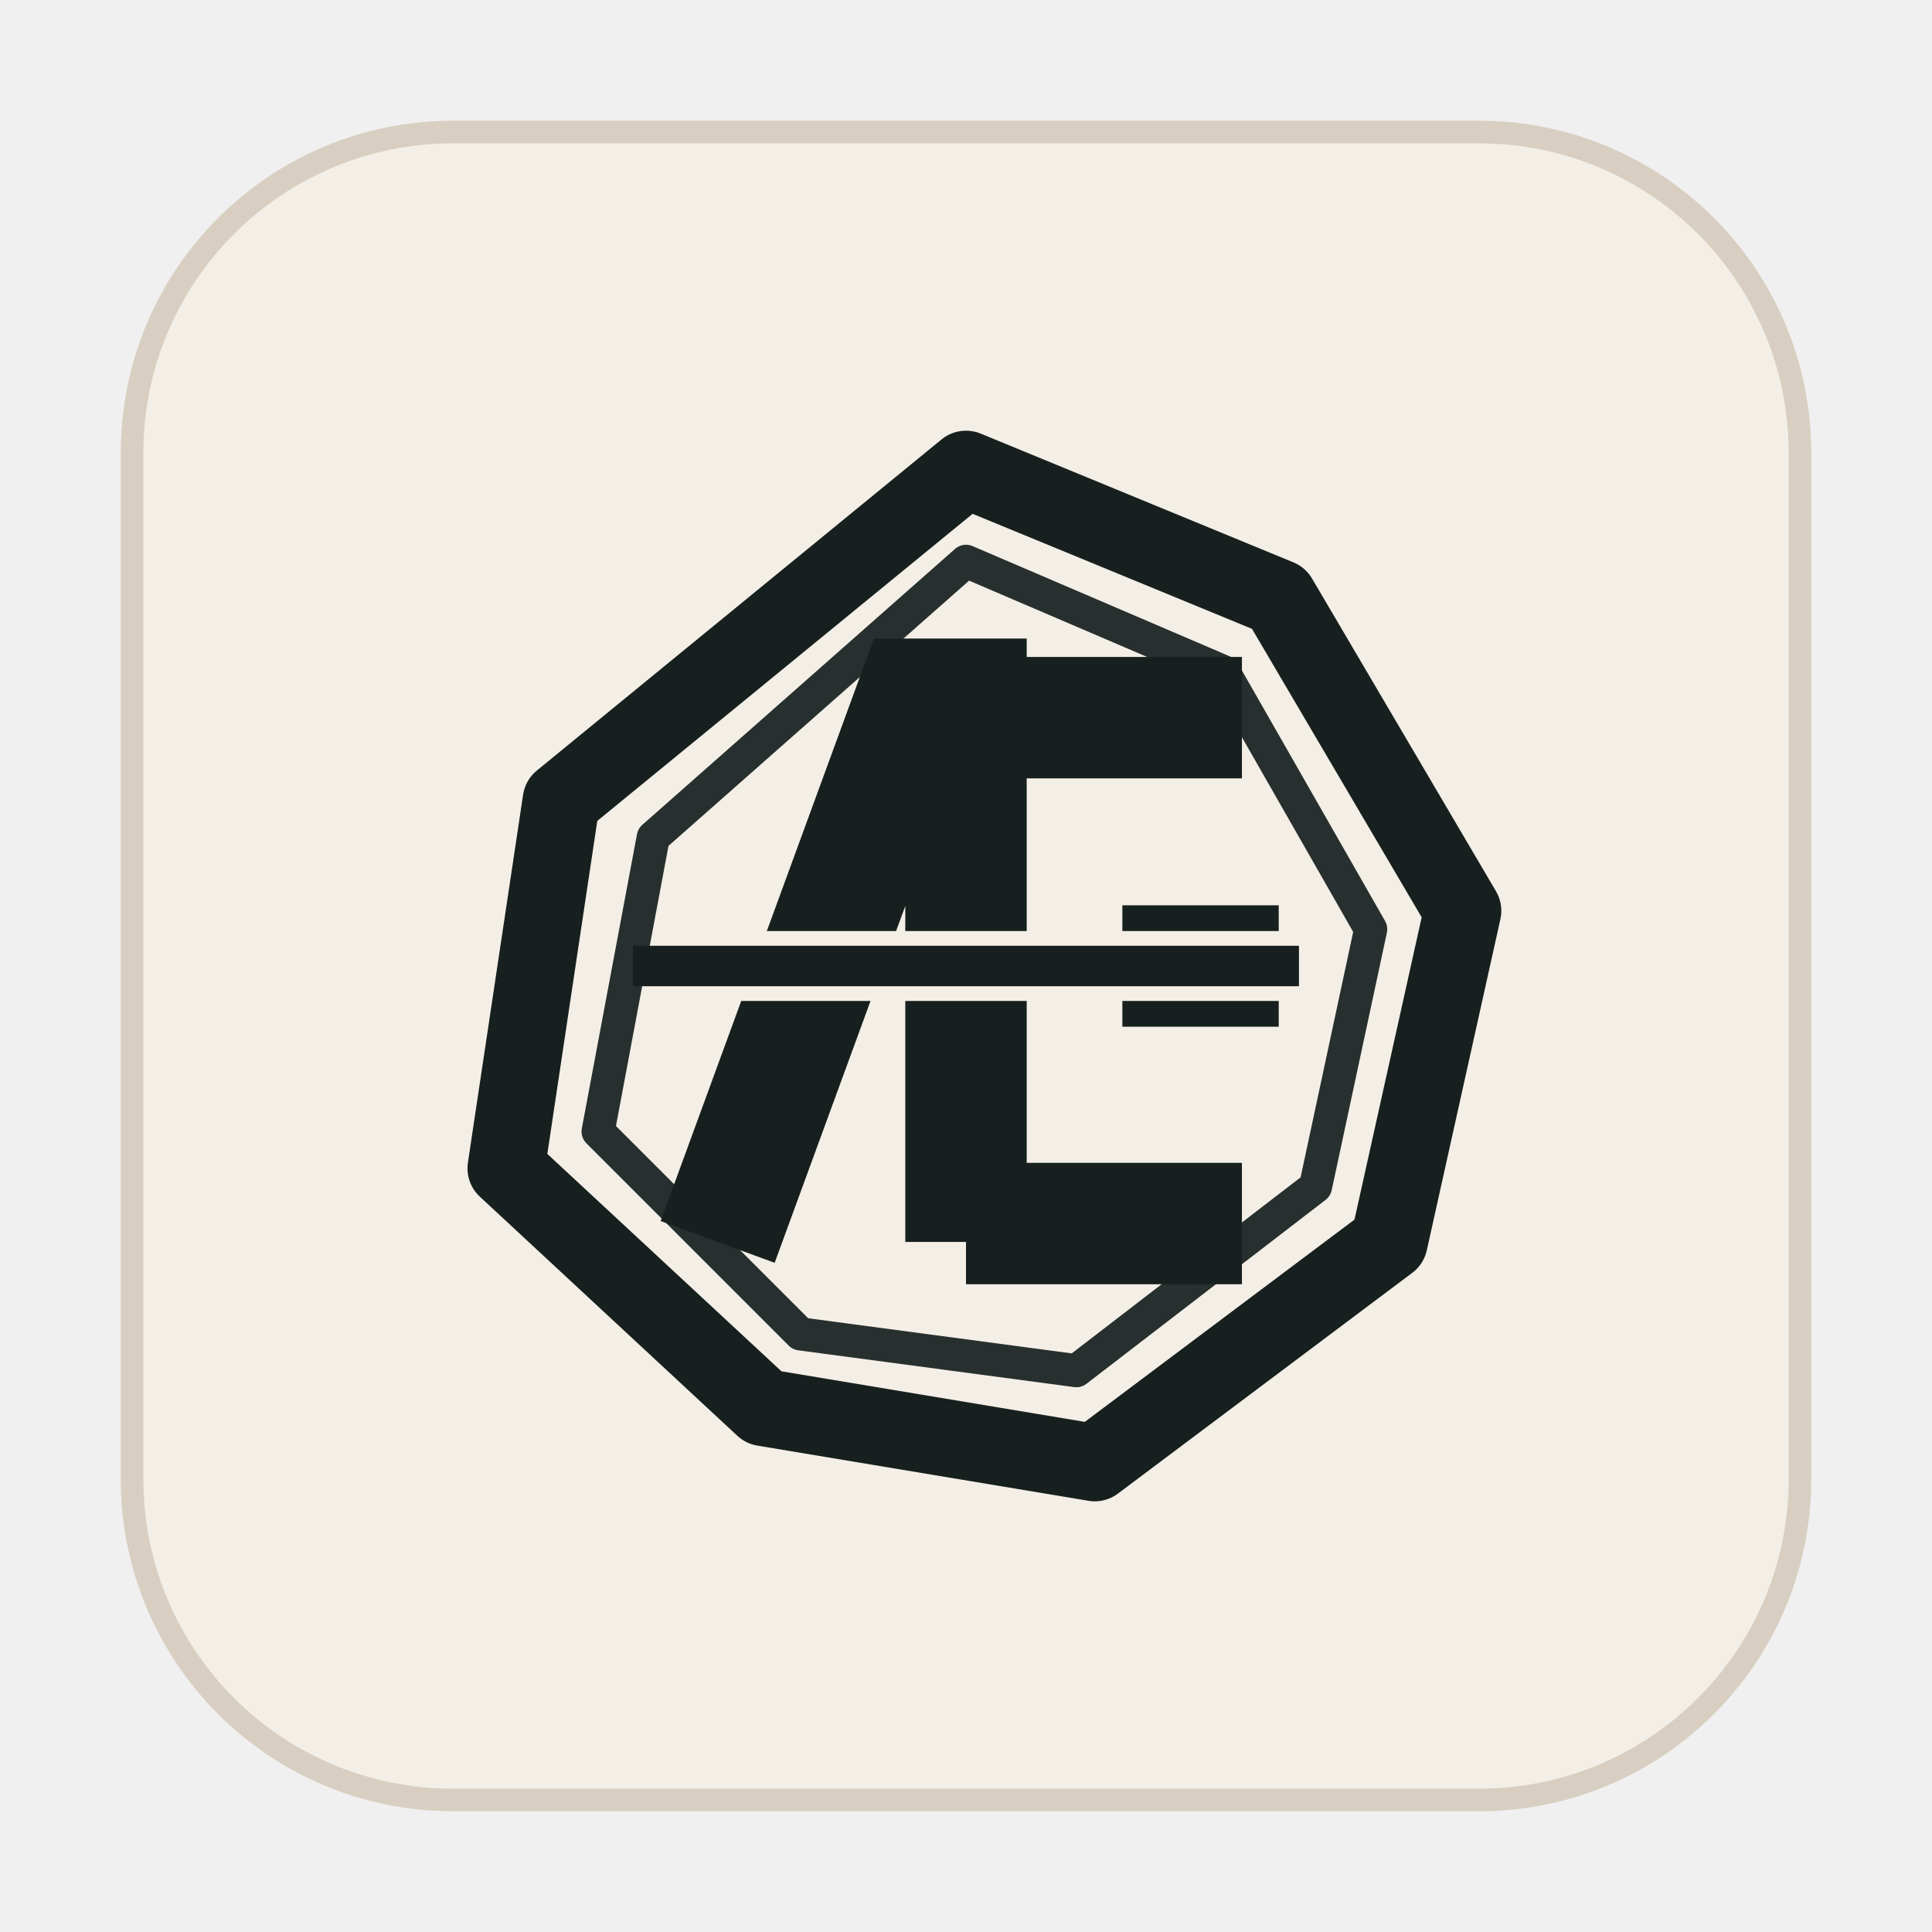
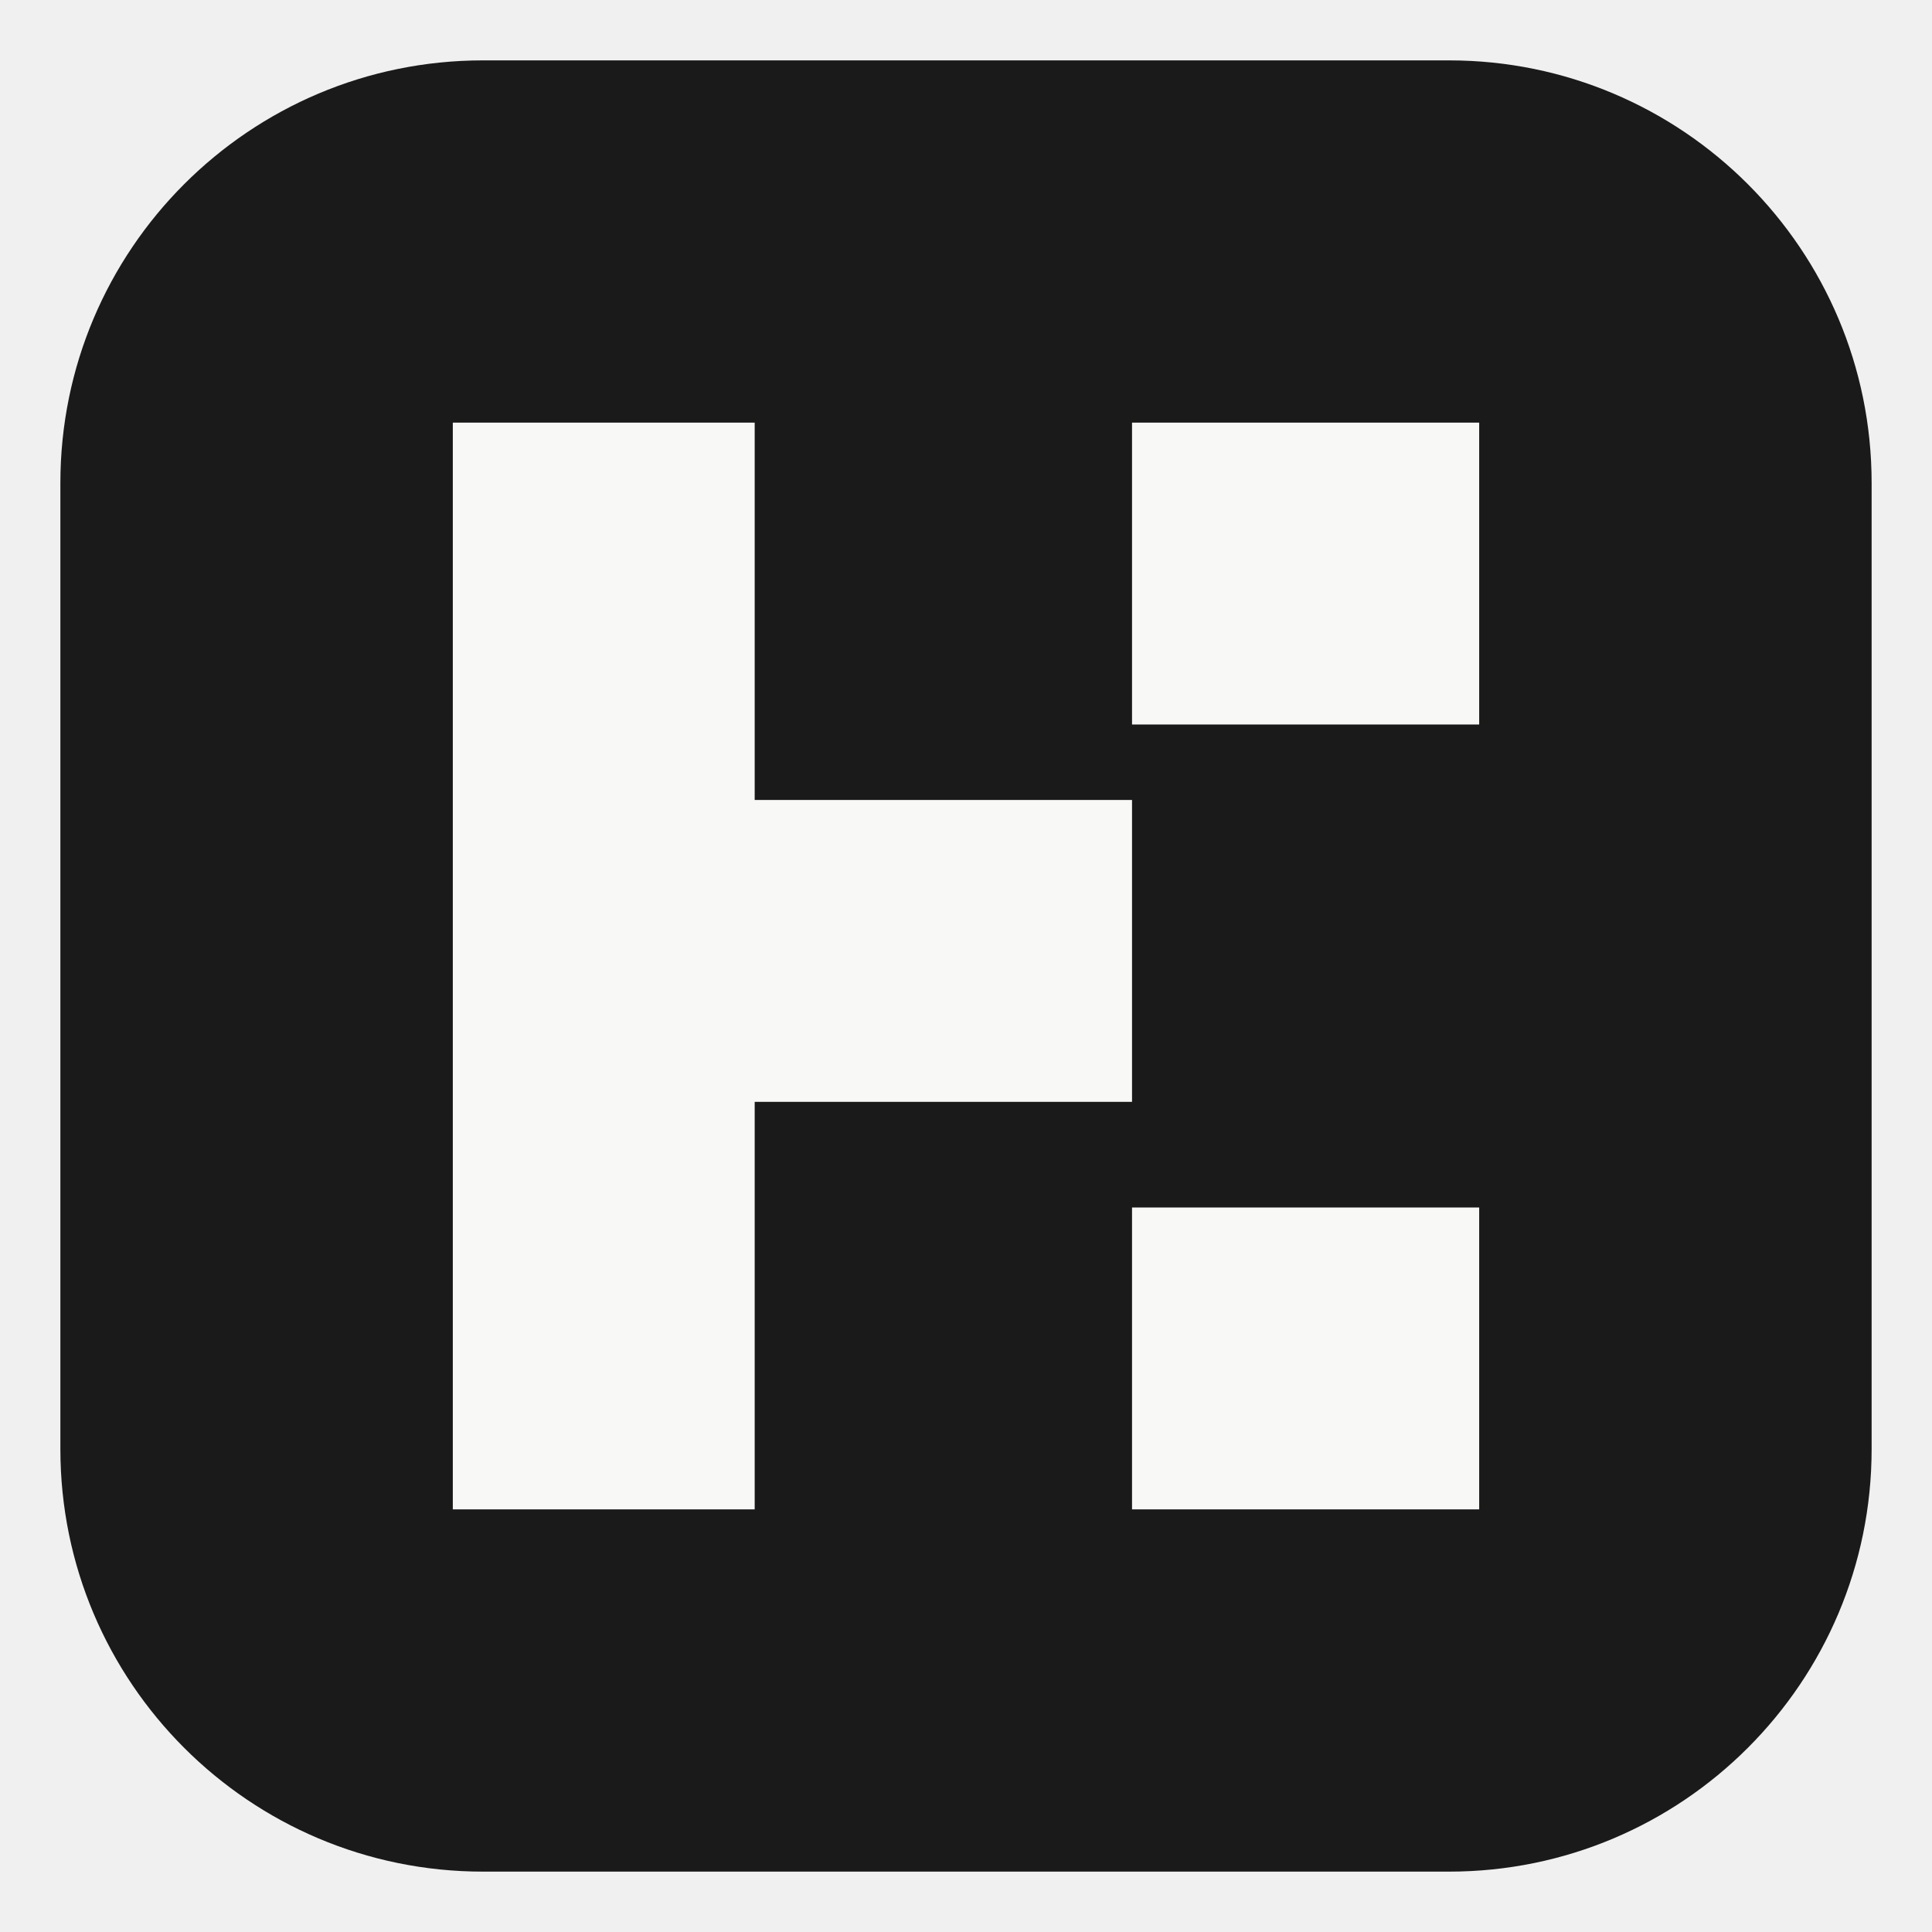
<svg xmlns="http://www.w3.org/2000/svg" viewBox="0 0 128 128" role="img" aria-label="Agentic Economy app icon">
-   <rect x="8" y="8" width="112" height="112" rx="22" fill="#F4EFE6" />
-   <rect x="8.75" y="8.75" width="110.5" height="110.5" rx="21.25" fill="none" stroke="#D8CFC2" stroke-width="1.5" />
-   <g transform="translate(25 25) scale(1.21875)" color="#17201F">
-     <defs>
-       <mask id="proof-cut-app" maskUnits="userSpaceOnUse">
-         <rect width="64" height="64" fill="white" />
-         <path d="M14 32 H50" stroke="black" stroke-width="3.8" stroke-linecap="square" />
-       </mask>
-     </defs>
-     <path d="M32 5 L49 12 L59 29 L55 47 L39 59 L21 56 L7 43 L10 23 Z" fill="none" stroke="currentColor" stroke-width="4.2" stroke-linejoin="round" />
-     <path d="M32 10 L46 16 L54 30 L51 44 L38 54 L23 52 L12 41 L15 25 Z" fill="none" stroke="currentColor" stroke-width="1.8" stroke-linejoin="round" opacity="0.92" />
-     <g mask="url(#proof-cut-app)" fill="none" stroke="currentColor" stroke-width="6.6" stroke-linecap="butt" stroke-linejoin="miter">
-       <path d="M18.5 47 L29.3 17.5 L32 17.5 L32 47" />
-       <path d="M32 18.5 H47" />
-       <path d="M32 46 H47" />
-       <path d="M40.5 32 H49" />
-     </g>
-     <path d="M15 32 H49" fill="none" stroke="currentColor" stroke-width="2.2" stroke-linecap="square" />
-   </g>
+   <rect x="4" y="4" width="120" height="120" rx="28" fill="#1a1a1a" />
+   <path fill="#f8f8f7" d="M30 28h20v25h25v20H50v27H30V28Zm45 0h23v20H75V28Zm0 52h23v20H75V80Z" />
</svg>
